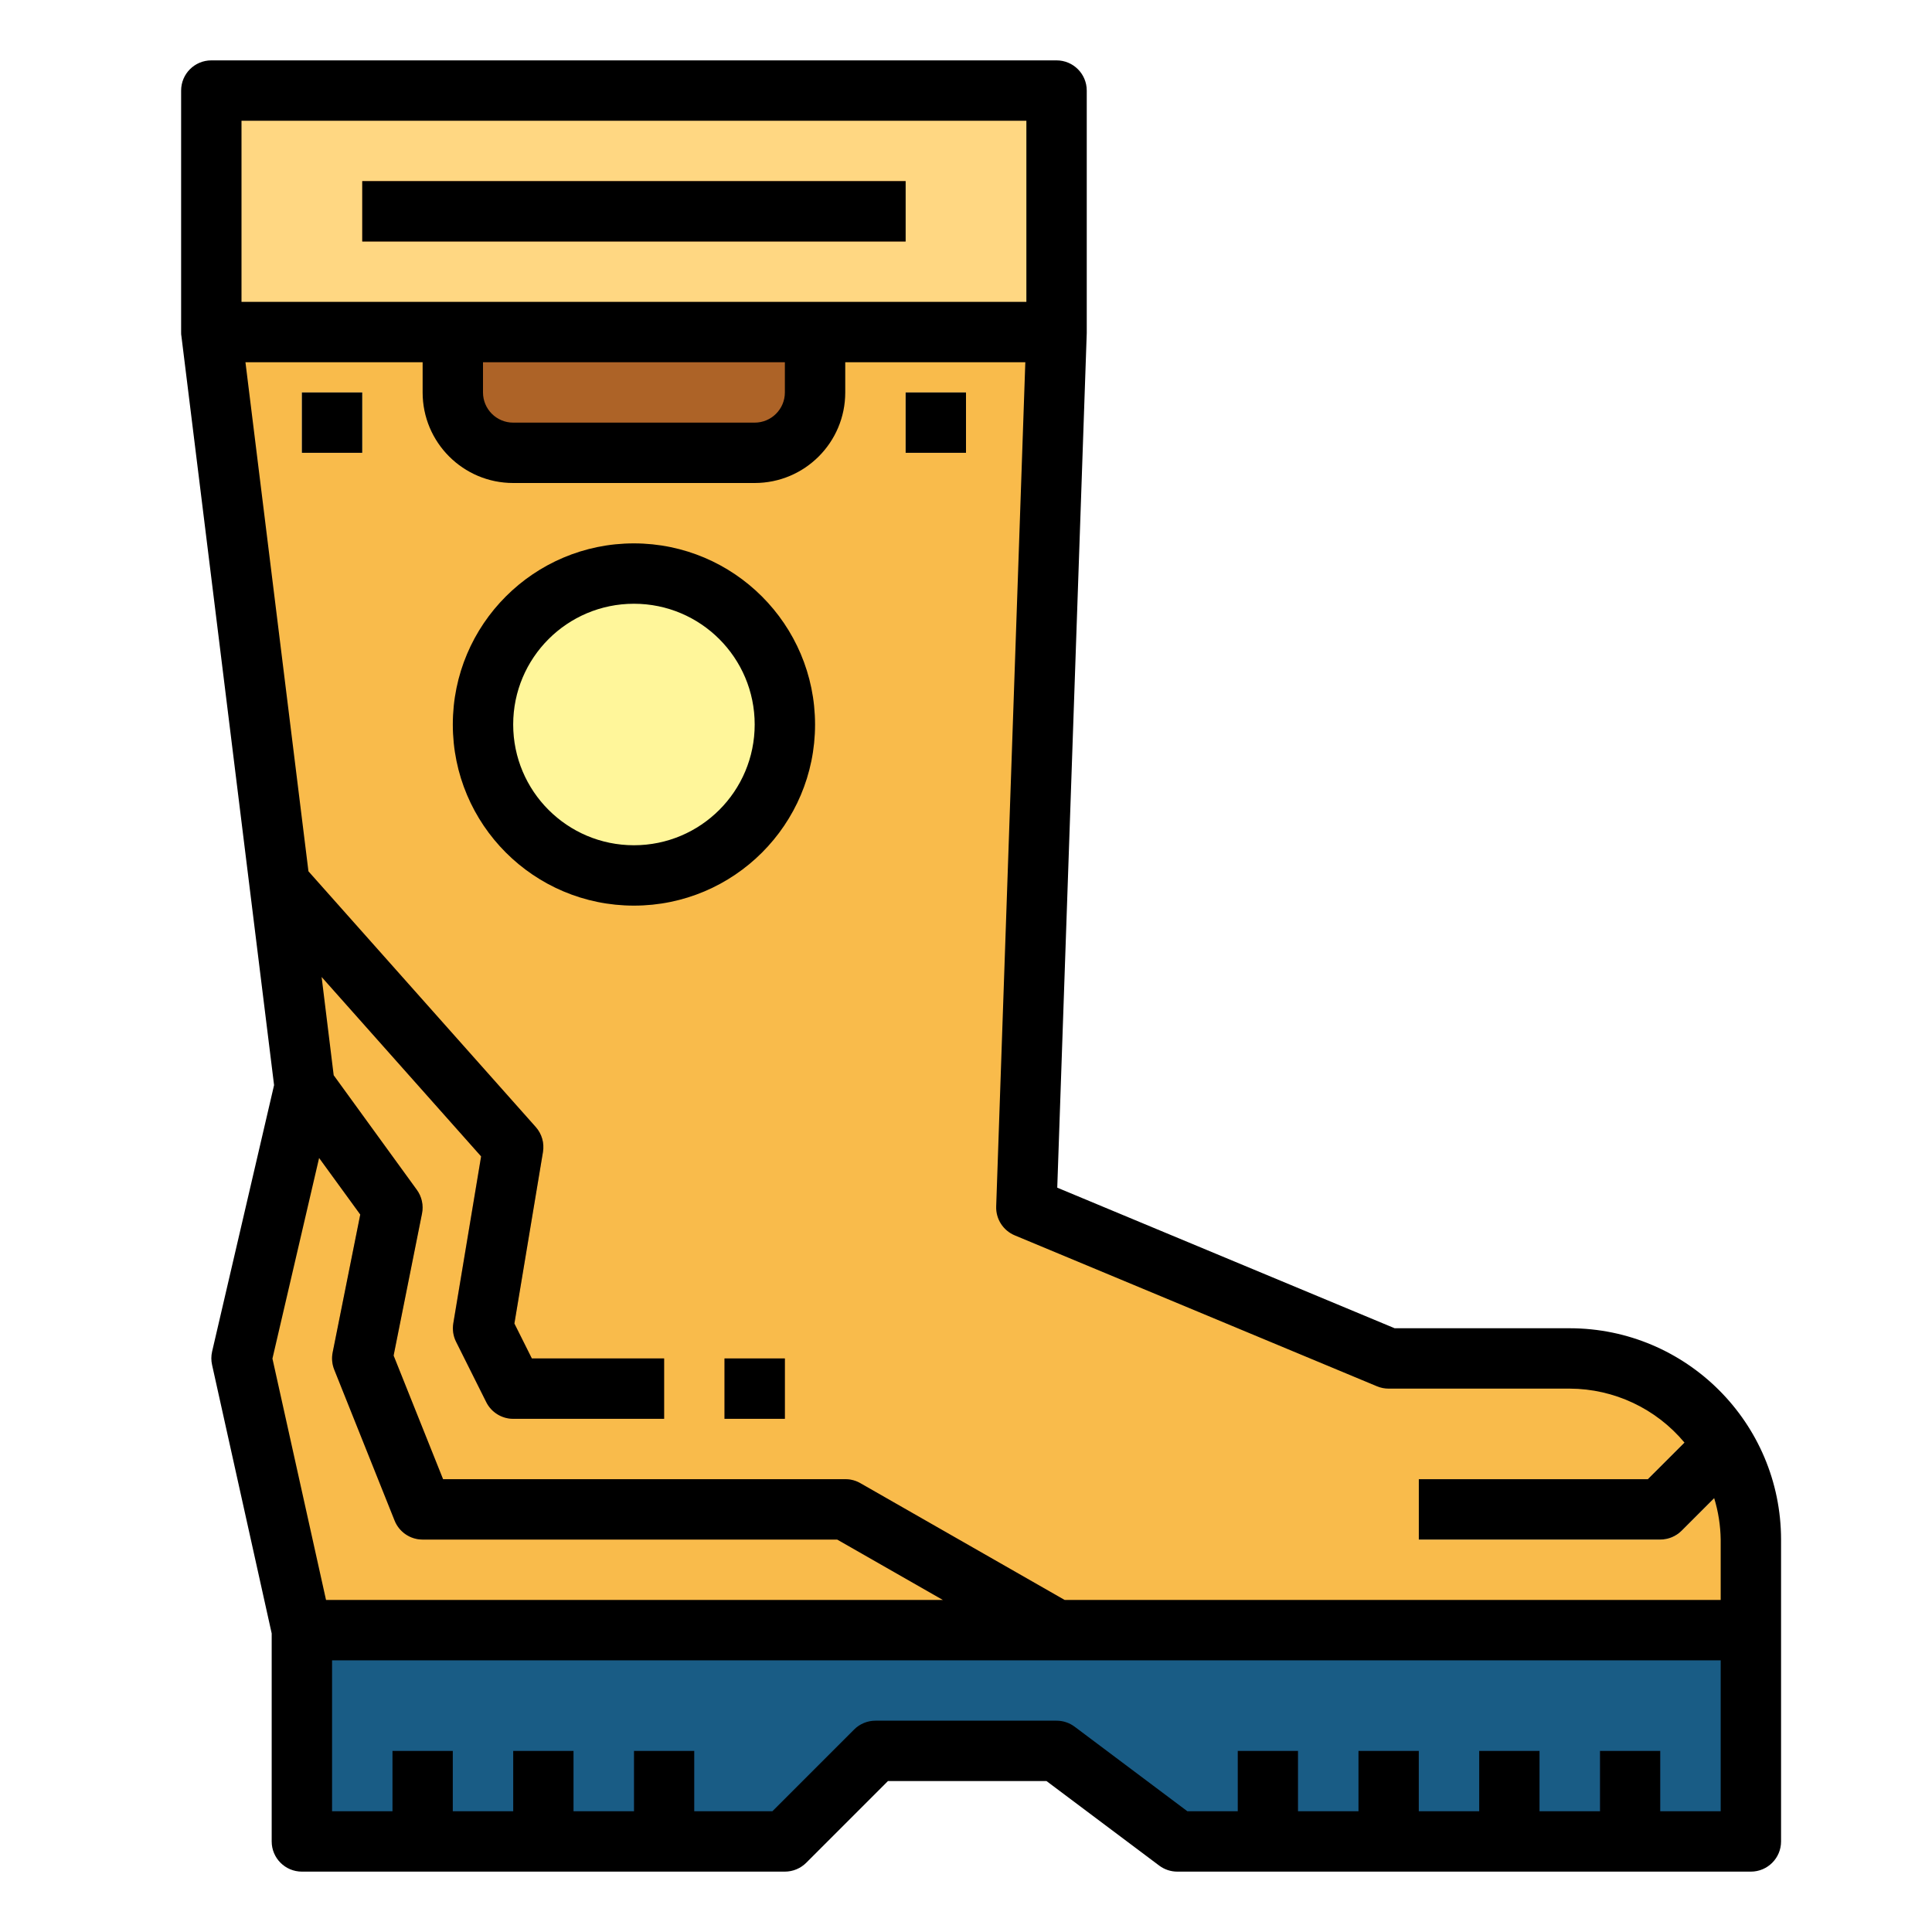
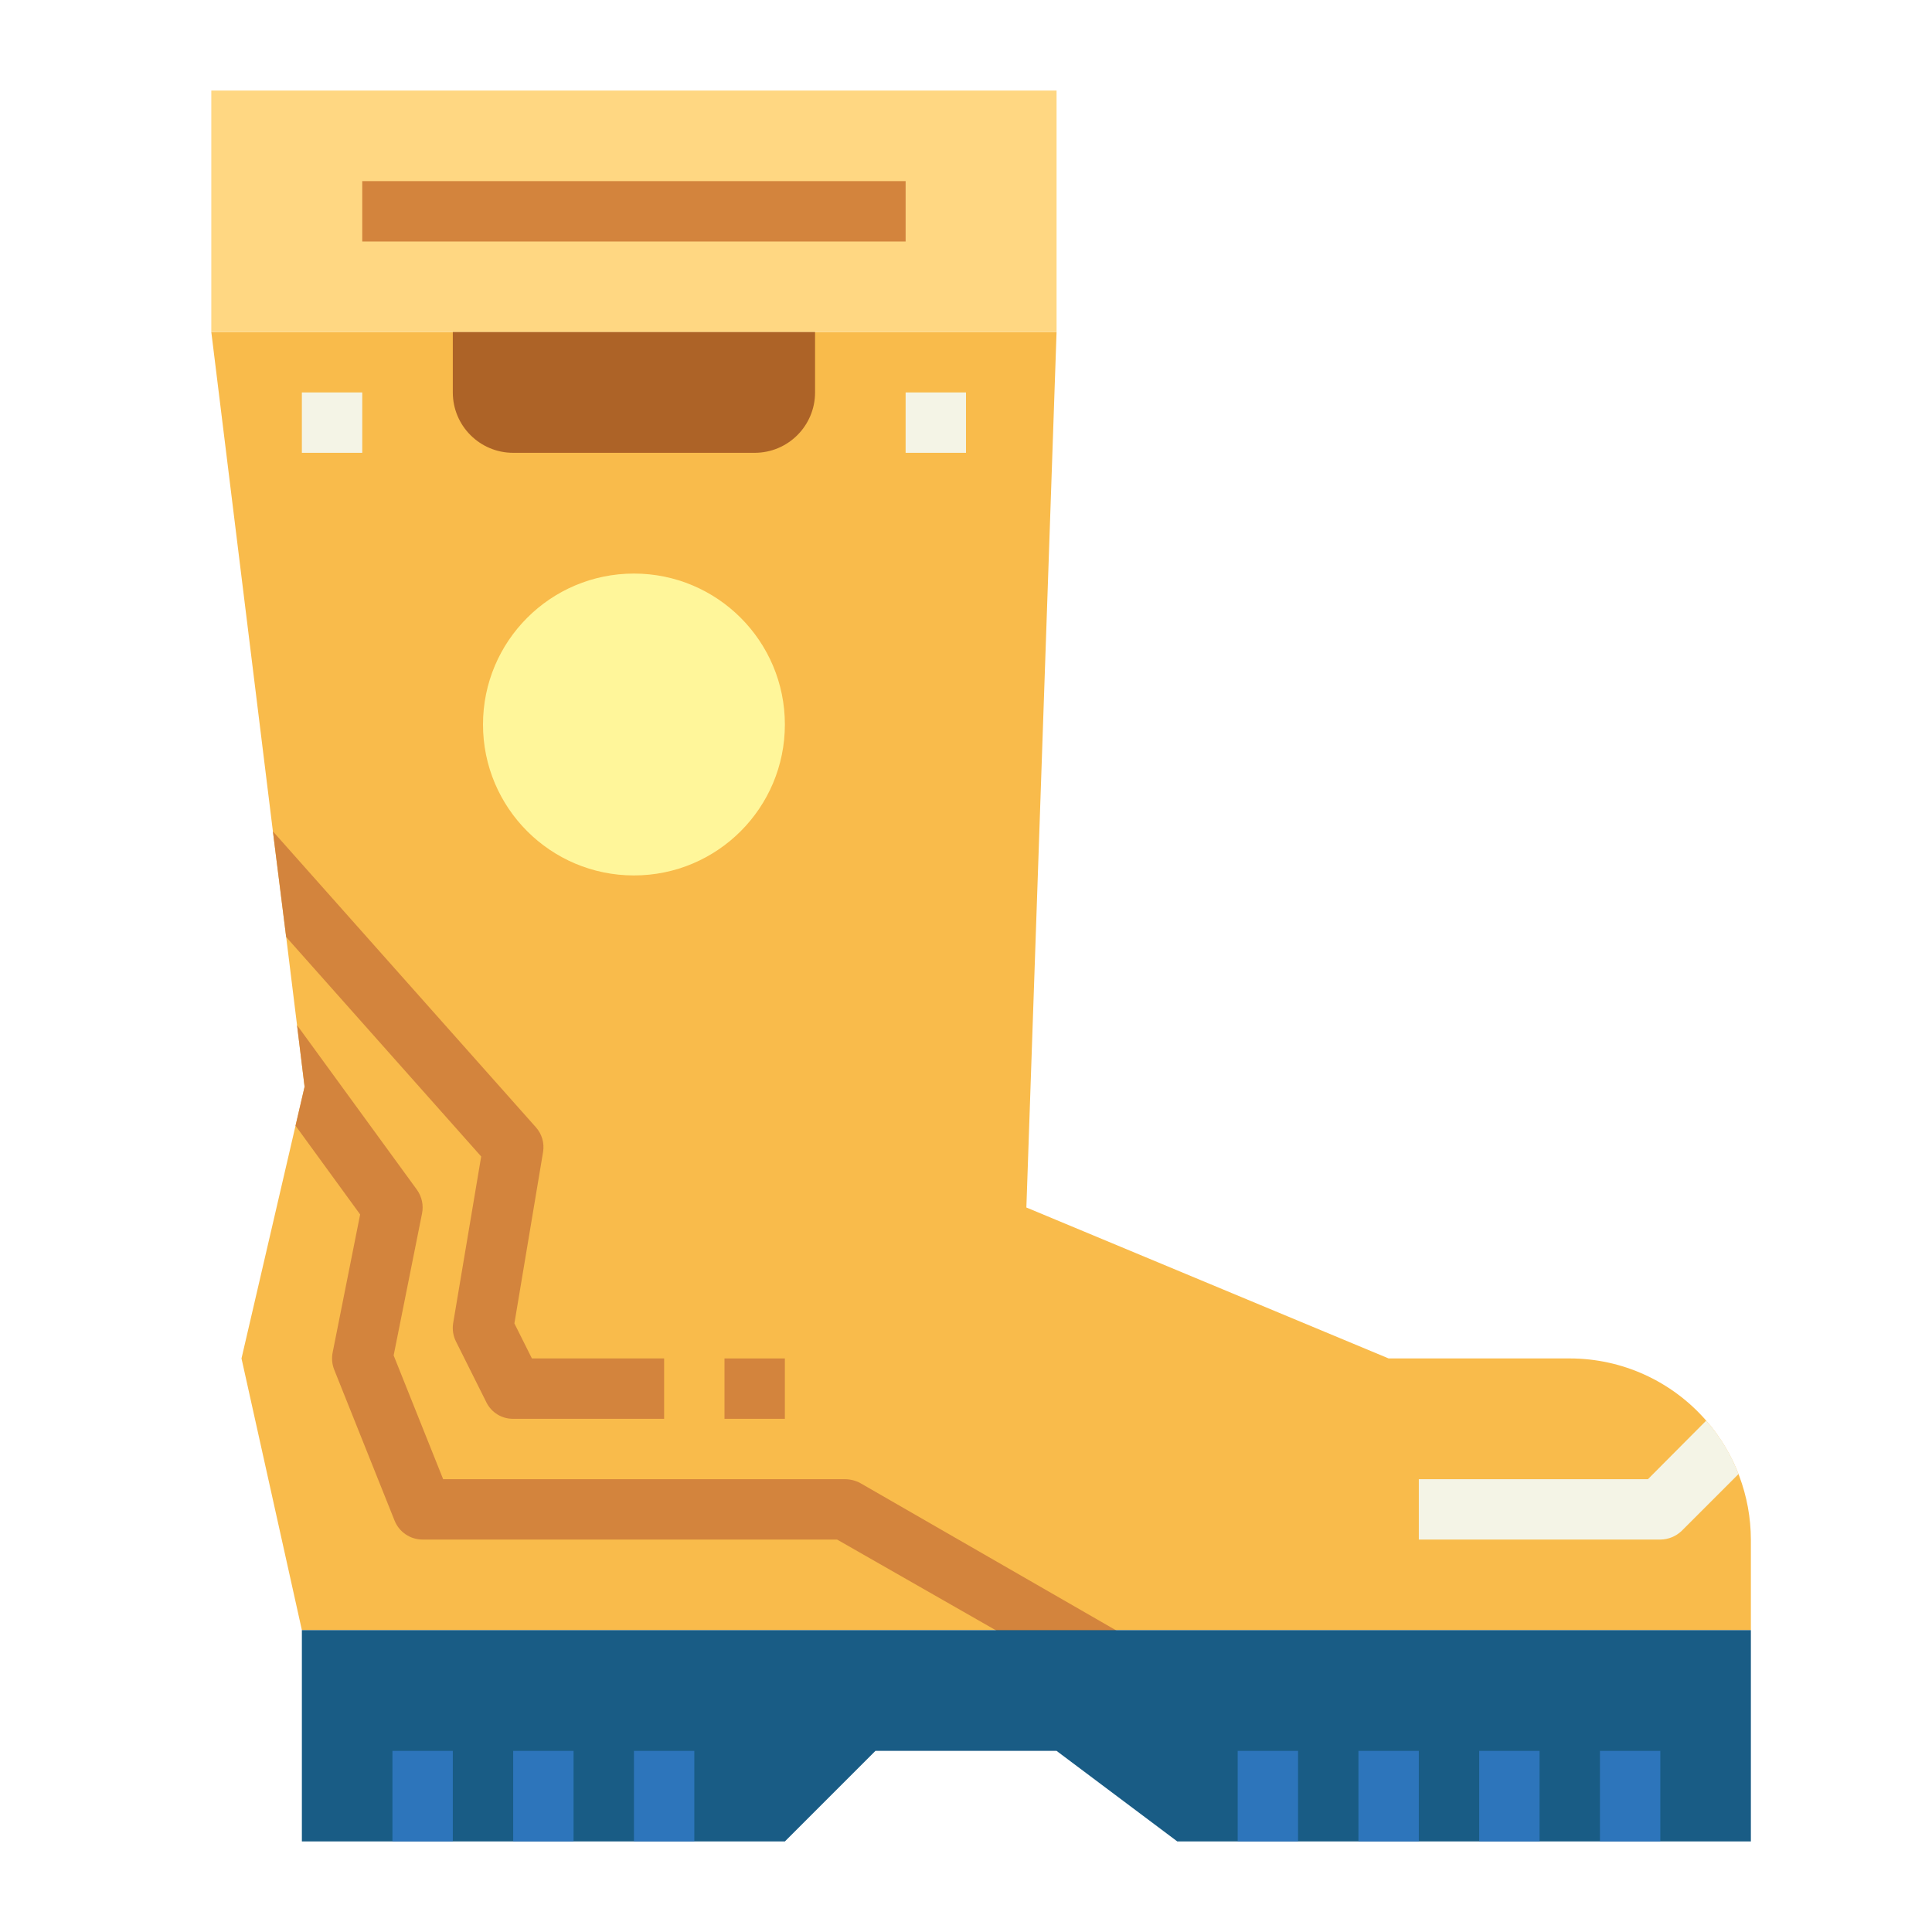
<svg xmlns="http://www.w3.org/2000/svg" height="512" viewBox="0 0 64 64" width="512">
-   <g id="Filled_outline" data-name="Filled outline">
-     <path d="m58 61h-19l-4-3h-6l-3 3h-16v-7h48z" fill="#195c85" />
-     <g fill="#2d75bb">
-       <path d="m13 58h2v3h-2z" />
-       <path d="m17 58h2v3h-2z" />
-       <path d="m21 58h2v3h-2z" />
-       <path d="m41 58h2v3h-2z" />
-       <path d="m45 58h2v3h-2z" />
-       <path d="m49 58h2v3h-2z" />
-       <path d="m53 58h2v3h-2z" />
-     </g>
-     <path d="m52 45h-6l-12-5 1-29h-28l3.093 25-2.093 9 2 9h48v-3a6 6 0 0 0 -6-6z" fill="#f9bb4b" />
-     <path d="m7 3h28v8h-28z" fill="#ffd782" />
-     <path d="m34.5 54.868-6.766-3.868h-13.734a1 1 0 0 1 -.929-.628l-2-5a1 1 0 0 1 -.051-.568l.914-4.571-2.65-3.645 1.616-1.176 2.907 4a1 1 0 0 1 .171.784l-.941 4.709 1.64 4.095h13.323a.993.993 0 0 1 .5.132l7 4z" fill="#d3843d" />
-     <path d="m22 47h-5a1 1 0 0 1 -.895-.553l-1-2a1 1 0 0 1 -.091-.612l.921-5.528-7.419-8.346 1.495-1.329 7.737 8.7a1 1 0 0 1 .238.83l-.946 5.679.578 1.159h4.382z" fill="#d3843d" />
-     <path d="m24 45h2v2h-2z" fill="#d3843d" />
-     <path d="m12 6h18v2h-18z" fill="#d3843d" />
-     <path d="m15 11h12a0 0 0 0 1 0 0v2a2 2 0 0 1 -2 2h-8a2 2 0 0 1 -2-2v-2a0 0 0 0 1 0 0z" fill="#ad6327" />
-     <path d="m55 51h-8v-2h7.586l1.707-1.707 1.414 1.414-2 2a1 1 0 0 1 -.707.293z" fill="#f4f4e6" />
-     <path d="m10 13h2v2h-2z" fill="#f4f4e6" />
-     <path d="m30 13h2v2h-2z" fill="#f4f4e6" />
-     <circle cx="21" cy="24" fill="#fff69a" r="5" />
-     <path d="m36 3a1 1 0 0 0 -1-1h-28a1 1 0 0 0 -1 1v8c0 .023 0 .1.008.123l3.071 24.823-2.053 8.827a.993.993 0 0 0 0 .444l1.974 8.892v6.891a1 1 0 0 0 1 1h16a1 1 0 0 0 .707-.293l2.707-2.707h5.253l3.733 2.8a1 1 0 0 0 .6.2h19a1 1 0 0 0 1-1v-10a7.008 7.008 0 0 0 -7-7h-5.8l-11.177-4.657.977-28.308zm-28 1h26v6h-26zm8 8h10v1a1 1 0 0 1 -1 1h-8a1 1 0 0 1 -1-1zm-5.429 26.359 1.363 1.874-.914 4.567a1 1 0 0 0 .051.568l2 5a1 1 0 0 0 .929.632h13.734l3.5 2h-20.434l-1.775-7.995zm46.429 21.641h-2v-2h-2v2h-2v-2h-2v2h-2v-2h-2v2h-2v-2h-2v2h-1.667l-3.733-2.8a1 1 0 0 0 -.6-.2h-6a1 1 0 0 0 -.707.293l-2.707 2.707h-2.586v-2h-2v2h-2v-2h-2v2h-2v-2h-2v2h-2v-5h46zm-11.385-14.077a1 1 0 0 0 .385.077h6a4.971 4.971 0 0 1 3.8 1.787l-1.214 1.213h-7.586v2h8a1 1 0 0 0 .707-.293l1.078-1.078a4.937 4.937 0 0 1 .215 1.371v2h-21.735l-6.765-3.868a.993.993 0 0 0 -.5-.132h-13.323l-1.638-4.095.941-4.705a1 1 0 0 0 -.171-.784l-2.755-3.796-.4-3.258 5.284 5.945-.921 5.528a1 1 0 0 0 .091.612l1 2a1 1 0 0 0 .892.553h5v-2h-4.382l-.578-1.156.946-5.679a1 1 0 0 0 -.238-.83l-7.53-8.47-2.087-16.865h5.869v1a3 3 0 0 0 3 3h8a3 3 0 0 0 3-3v-1h5.965l-.965 27.965a1 1 0 0 0 .615.958z" />
-     <path d="m24 45h2v2h-2z" />
-     <path d="m12 6h18v2h-18z" />
-     <path d="m10 13h2v2h-2z" />
-     <path d="m30 13h2v2h-2z" />
-     <path d="m21 18a6 6 0 1 0 6 6 6.006 6.006 0 0 0 -6-6zm0 10a4 4 0 1 1 4-4 4 4 0 0 1 -4 4z" />
+   <path d="m58 51v3h-48l-2-9 1.79-7.71.3-1.29-.25-2.04-.36-2.92-.44-3.5-2.04-16.54h28l-1 29 12 5h6a5.992 5.992 0 0 1 4.52 2.06 6.022 6.022 0 0 1 1.48 3.94z" fill="#f9bb4b" />
+   <path d="m7 3h28v8h-28z" fill="#ffd782" />
+   <path d="m37.62 54.38-3.12.49-1.52-.87-5.25-3h-13.73a1 1 0 0 1 -.93-.63l-2-5a1.009 1.009 0 0 1 -.05-.57l.91-4.57-2.14-2.94.3-1.29-.25-2.04 3.97 5.45a1.007 1.007 0 0 1 .17.79l-.94 4.7 1.64 4.1h13.32a1.094 1.094 0 0 1 .5.13l8.46 4.87z" fill="#d3843d" />
+   <path d="m22 45v2h-5a.977.977 0 0 1 -.89-.55l-1-2a1 1 0 0 1 -.1-.61l.93-5.53-6.46-7.27-.44-3.5 8.71 9.8a.986.986 0 0 1 .24.82l-.95 5.68.58 1.16z" fill="#d3843d" />
+   <path d="m24 45h2v2h-2z" fill="#d3843d" />
+   <path d="m12 6h18v2h-18z" fill="#d3843d" />
+   <path d="m15 11h12a0 0 0 0 1 0 0v2a2 2 0 0 1 -2 2h-8a2 2 0 0 1 -2-2v-2a0 0 0 0 1 0 0z" fill="#ad6327" />
+   <path d="m57.59 48.83-1.88 1.88a1.033 1.033 0 0 1 -.71.29h-8v-2h7.59l1.93-1.94a5.82 5.82 0 0 1 1.07 1.77z" fill="#f4f4e6" />
+   <path d="m10 13h2v2h-2z" fill="#f4f4e6" />
+   <path d="m30 13h2v2h-2z" fill="#f4f4e6" />
+   <circle cx="21" cy="24" fill="#fff69a" r="5" />
+   <path d="m58 61h-19l-4-3h-6l-3 3h-16v-7h48z" fill="#195c85" />
+   <g fill="#2d75bb">
+     <path d="m13 58h2v3h-2z" />
+     <path d="m17 58h2v3h-2z" />
+     <path d="m21 58h2v3h-2z" />
+     <path d="m41 58h2v3h-2z" />
+     <path d="m45 58h2v3h-2z" />
+     <path d="m49 58h2v3h-2z" />
+     <path d="m53 58h2v3h-2z" />
  </g>
</svg>
